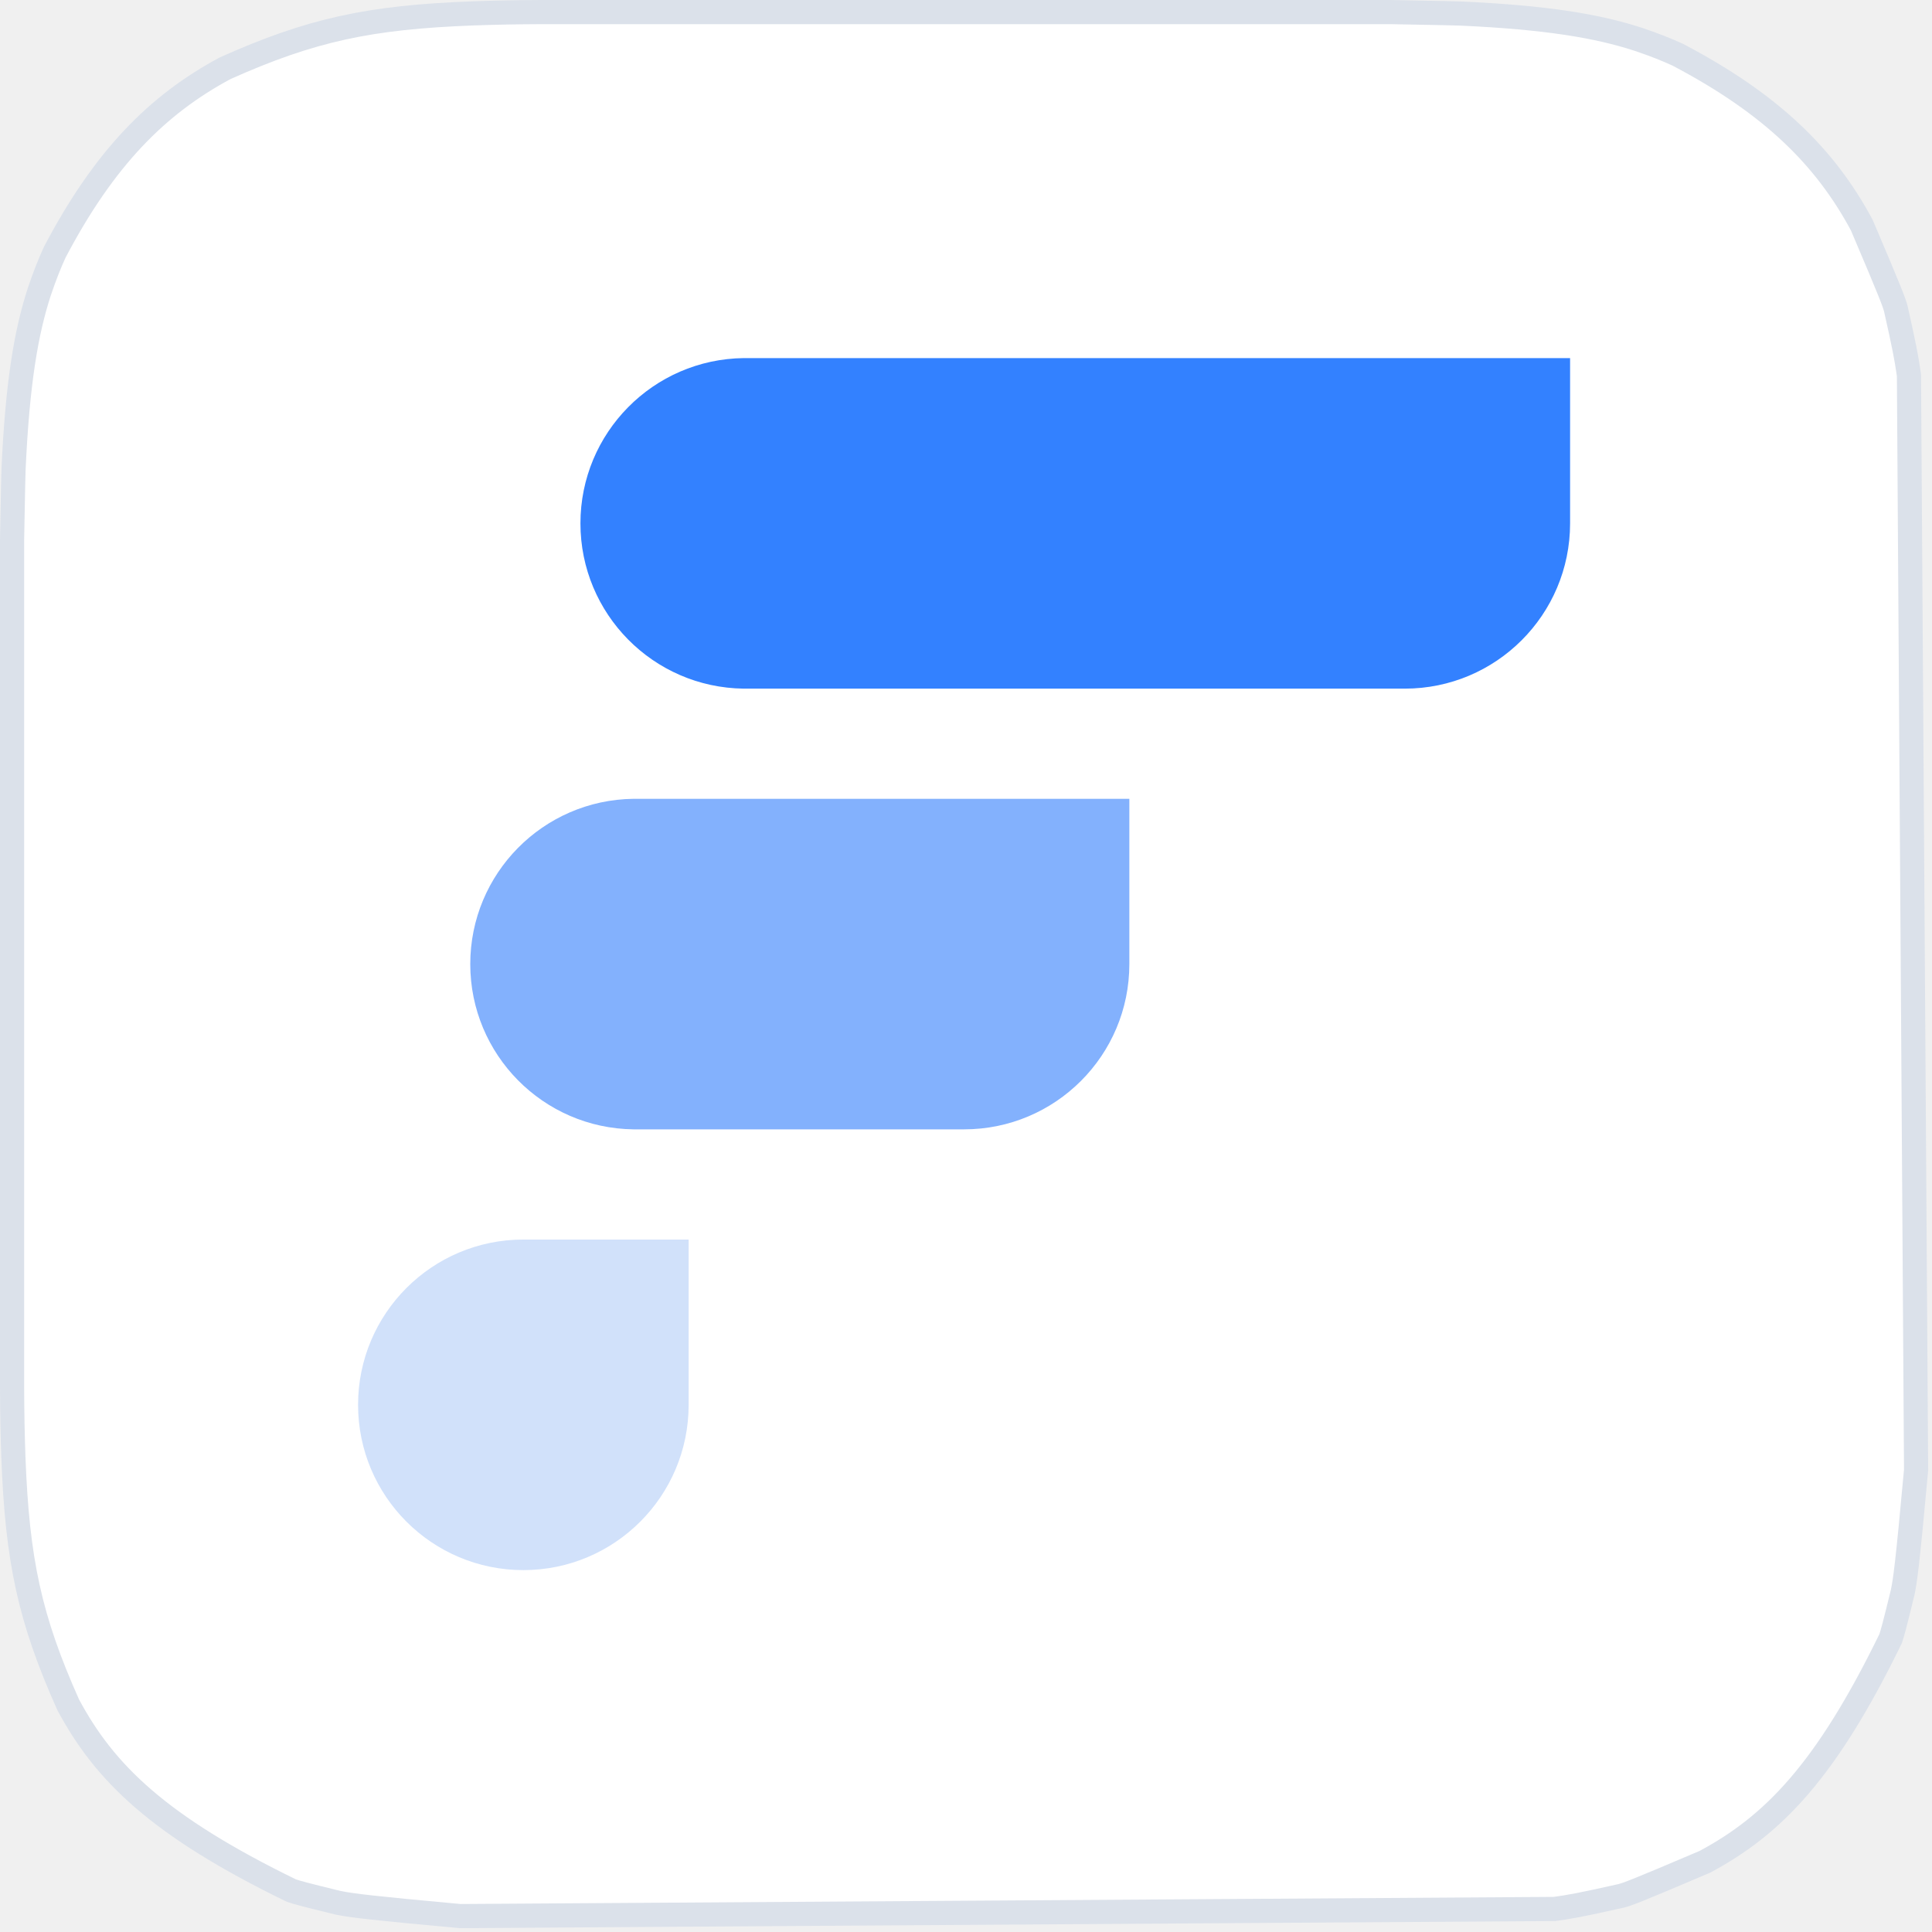
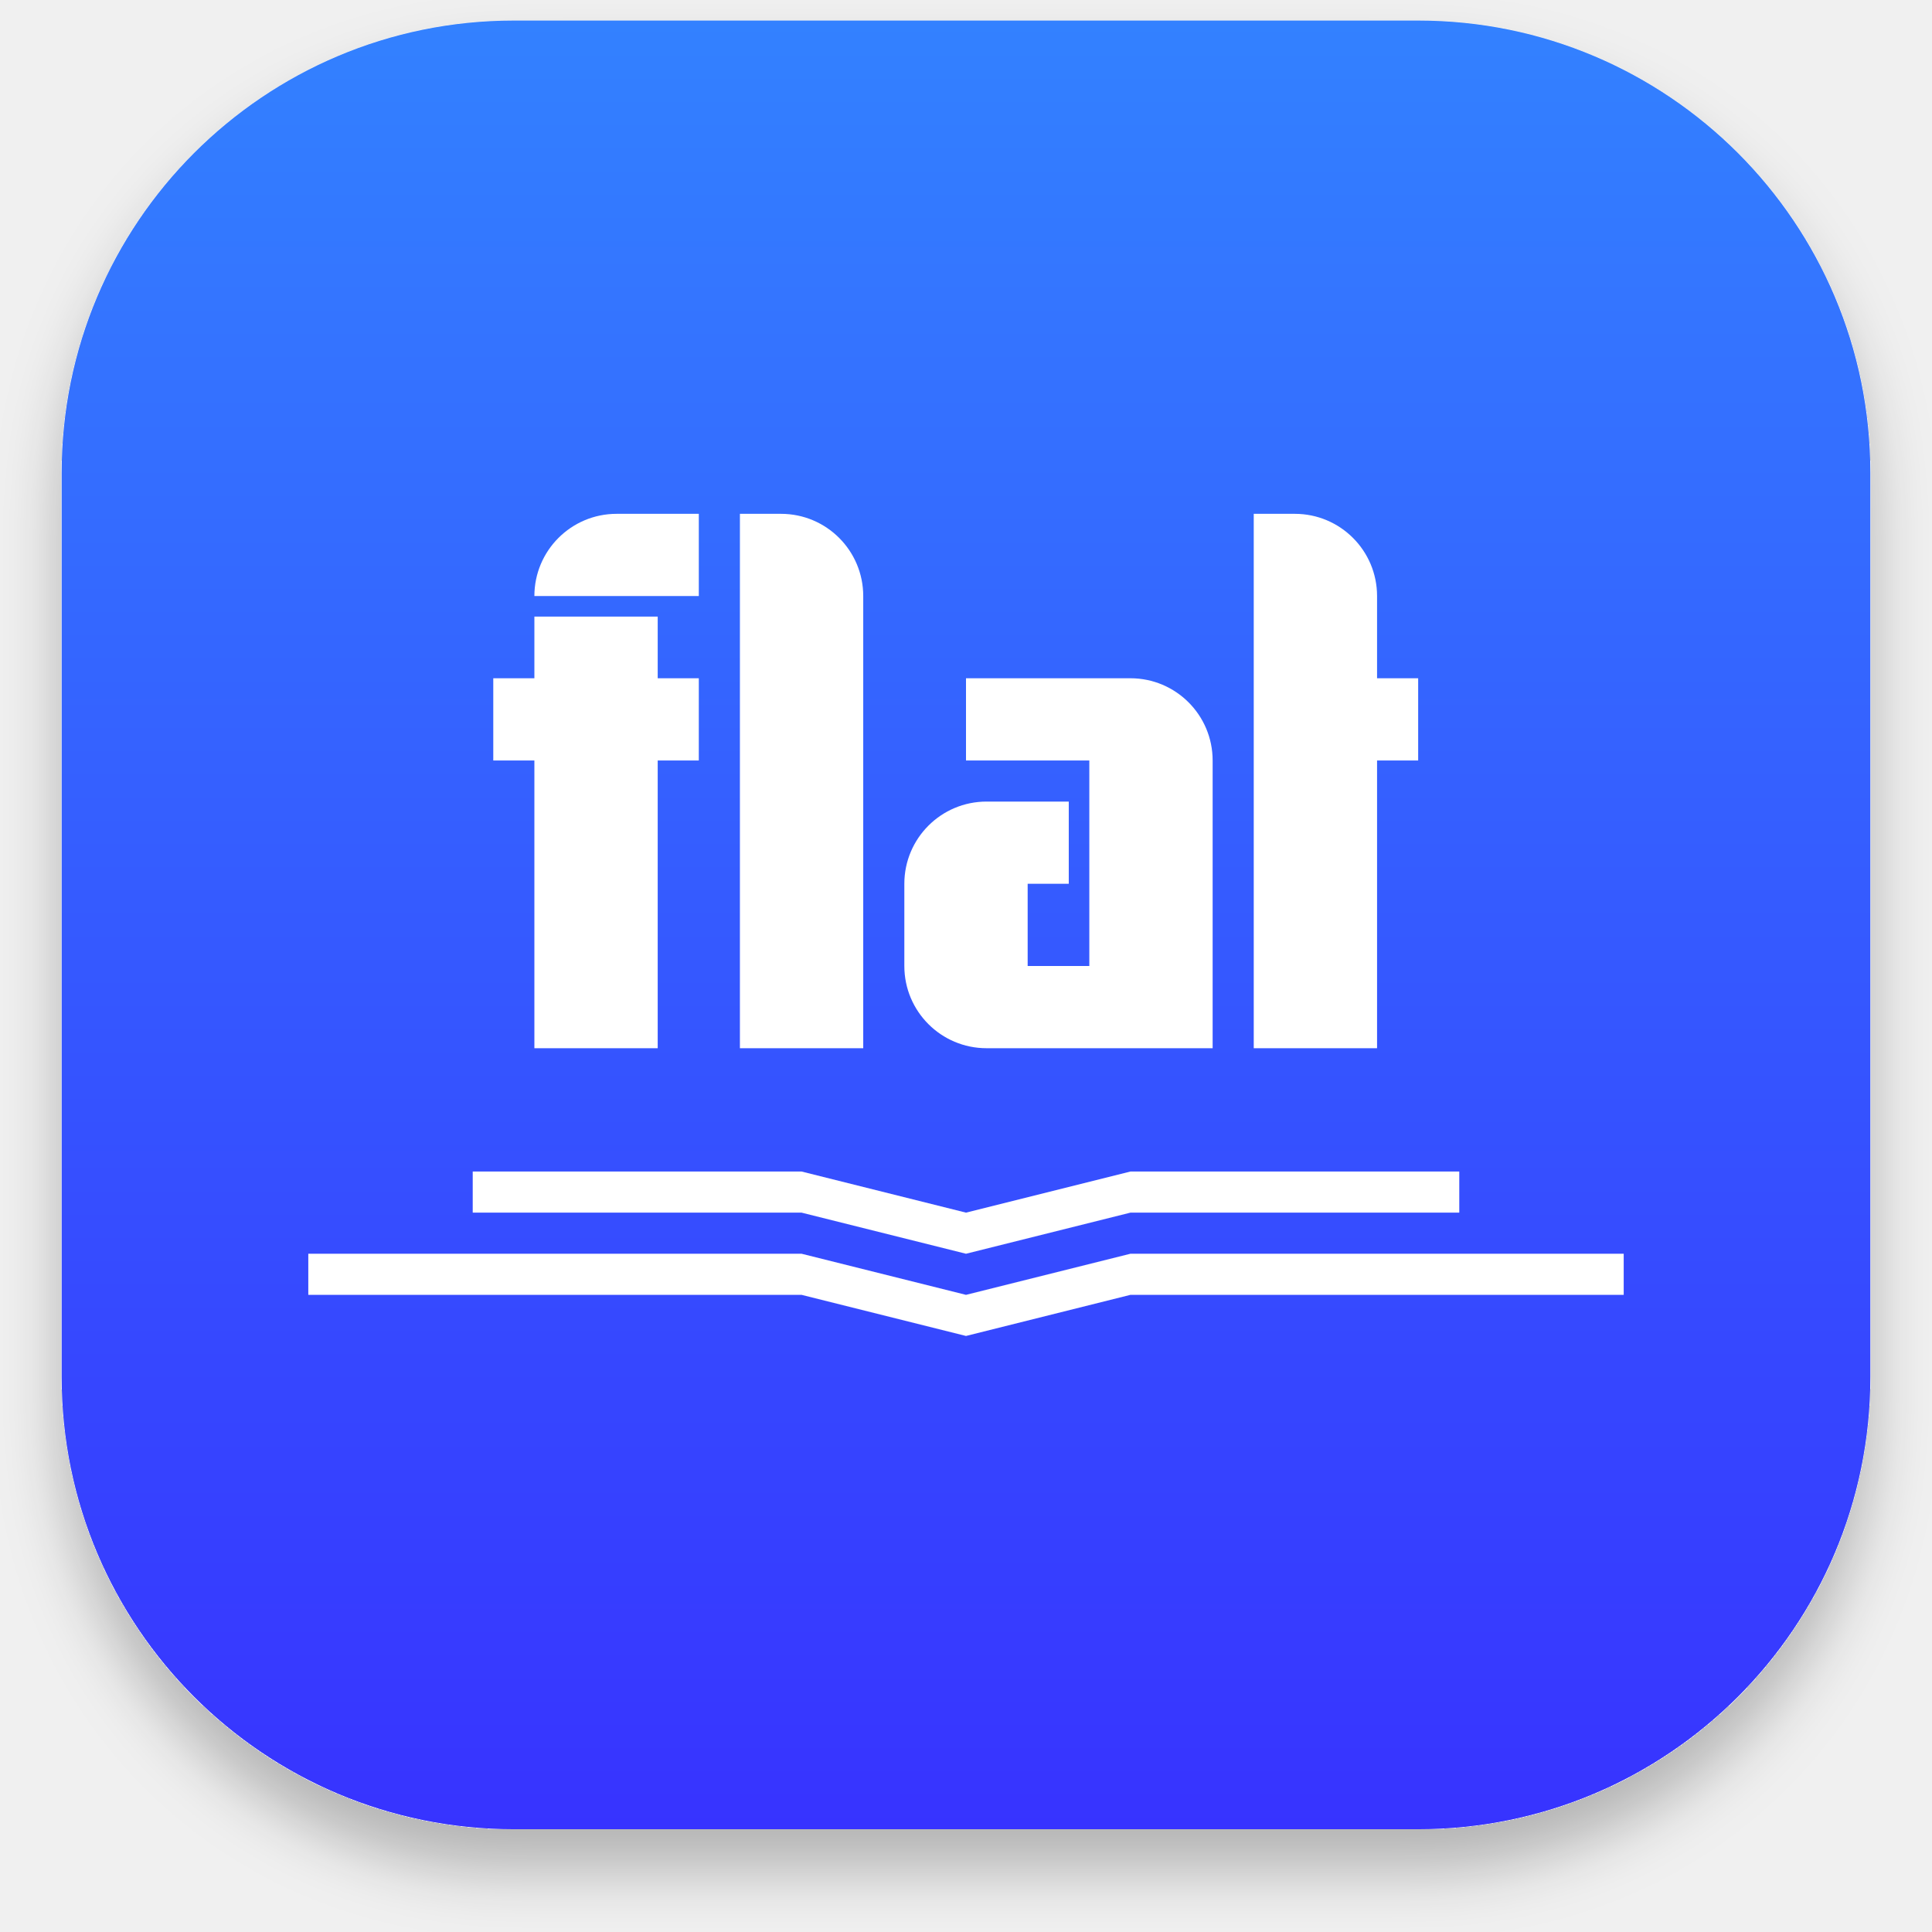
- <svg xmlns="http://www.w3.org/2000/svg" width="80" height="80">
-   <g fill="none" fill-rule="evenodd">
-     <path d="M57.566.5c2.377.044 2.705.052 2.891.06l.039.001c3.552.163 5.654.516 7.35 1.069.697.236 1.17.427 1.626.636 3.9 2.048 6.115 4.248 7.621 7.057 1.245 2.92 1.337 3.198 1.408 3.457.335 1.478.445 2.07.518 2.578l.027.189.295 45.324c-.366 4.014-.454 4.563-.553 5.056-.34 1.398-.423 1.686-.5 1.922-2.679 5.5-4.875 7.734-7.69 9.243-2.921 1.246-3.2 1.338-3.459 1.409-1.662.376-2.203.469-2.767.545l-45.323.295c-3.698-.337-4.455-.438-4.937-.53l-.08-.016-.04-.007c-1.398-.34-1.686-.423-1.921-.5-5.505-2.68-7.737-4.878-9.247-7.696C1.23 67.027.716 64.623.554 60.337a87.43 87.43 0 0 1-.053-2.702l-.001-.29V22.352c.044-2.377.052-2.705.06-2.891l.001-.038c.163-3.553.516-5.655 1.069-7.35.236-.698.427-1.17.636-1.627 2.05-3.901 4.25-6.117 7.062-7.623C12.893 1.23 15.296.716 19.583.554a87.43 87.43 0 0 1 2.702-.053l.29-.001Z" stroke="#DBE1EA" fill="#FFF" />
-     <path d="M21.671 51.327h6.844v6.843a6.844 6.844 0 1 1-6.844-6.843Z" fill="#D1E1FA" />
-     <path d="M26.234 33.077h20.53v6.844a6.844 6.844 0 0 1-6.843 6.843H26.234a6.844 6.844 0 0 1 0-13.687Z" fill="#83B1FD" />
-     <path d="M30.796 14.828h34.218v6.843a6.844 6.844 0 0 1-6.844 6.844H30.796a6.844 6.844 0 0 1 0-13.687Z" fill="#3381FF" />
+ <svg xmlns="http://www.w3.org/2000/svg" width="80" height="80" fill="none" viewBox="0 0 94 94">
+   <g filter="url(#a)">
+     <rect width="88" height="88" x="3" y="1" fill="url(#b)" rx="22" />
+     <path fill="#fff" fill-rule="evenodd" d="M26 29a4 4 0 0 1 4-4h4v4h-8Zm0 1h6v3h2v4h-2v14h-6V37h-2v-4h2v-3Zm10-5h2a4 4 0 0 1 4 4v22h-6V25Zm17 8h-6v4h6v10h-3v-4h2v-4h-4a4 4 0 0 0-4 4v4a4 4 0 0 0 4 4h11V37a4 4 0 0 0-4-4h-2Zm14 18h-6V25h2a4 4 0 0 1 4 4v4h2v4h-2v14Zm-44 6h16l8 2 8-2h16v2H55l-8 2-8-2H23v-2Zm8 4h8l8 2 8-2h24v2H55l-8 2-8-2H15v-2h16Z" clip-rule="evenodd" />
  </g>
+   <defs>
+     <linearGradient id="b" x1="47" x2="47" y1="1" y2="89" gradientUnits="userSpaceOnUse">
+       <stop stop-color="#3381FF" />
+       <stop offset="1" stop-color="#3733FF" />
+     </linearGradient>
+     <filter id="a" width="94" height="94" x="0" y="0" color-interpolation-filters="sRGB" filterUnits="userSpaceOnUse">
+       <feFlood flood-opacity="0" result="BackgroundImageFix" />
+       <feColorMatrix in="SourceAlpha" result="hardAlpha" values="0 0 0 0 0 0 0 0 0 0 0 0 0 0 0 0 0 0 127 0" />
+       <feOffset dy="2" />
+       <feGaussianBlur stdDeviation="1.5" />
+       <feComposite in2="hardAlpha" operator="out" />
+       <feColorMatrix values="0 0 0 0 0 0 0 0 0 0 0 0 0 0 0 0 0 0 0.25 0" />
+       <feBlend in2="BackgroundImageFix" result="effect1_dropShadow_135_191" />
+       <feBlend in="SourceGraphic" in2="effect1_dropShadow_135_191" result="shape" />
+     </filter>
+   </defs>
</svg>
